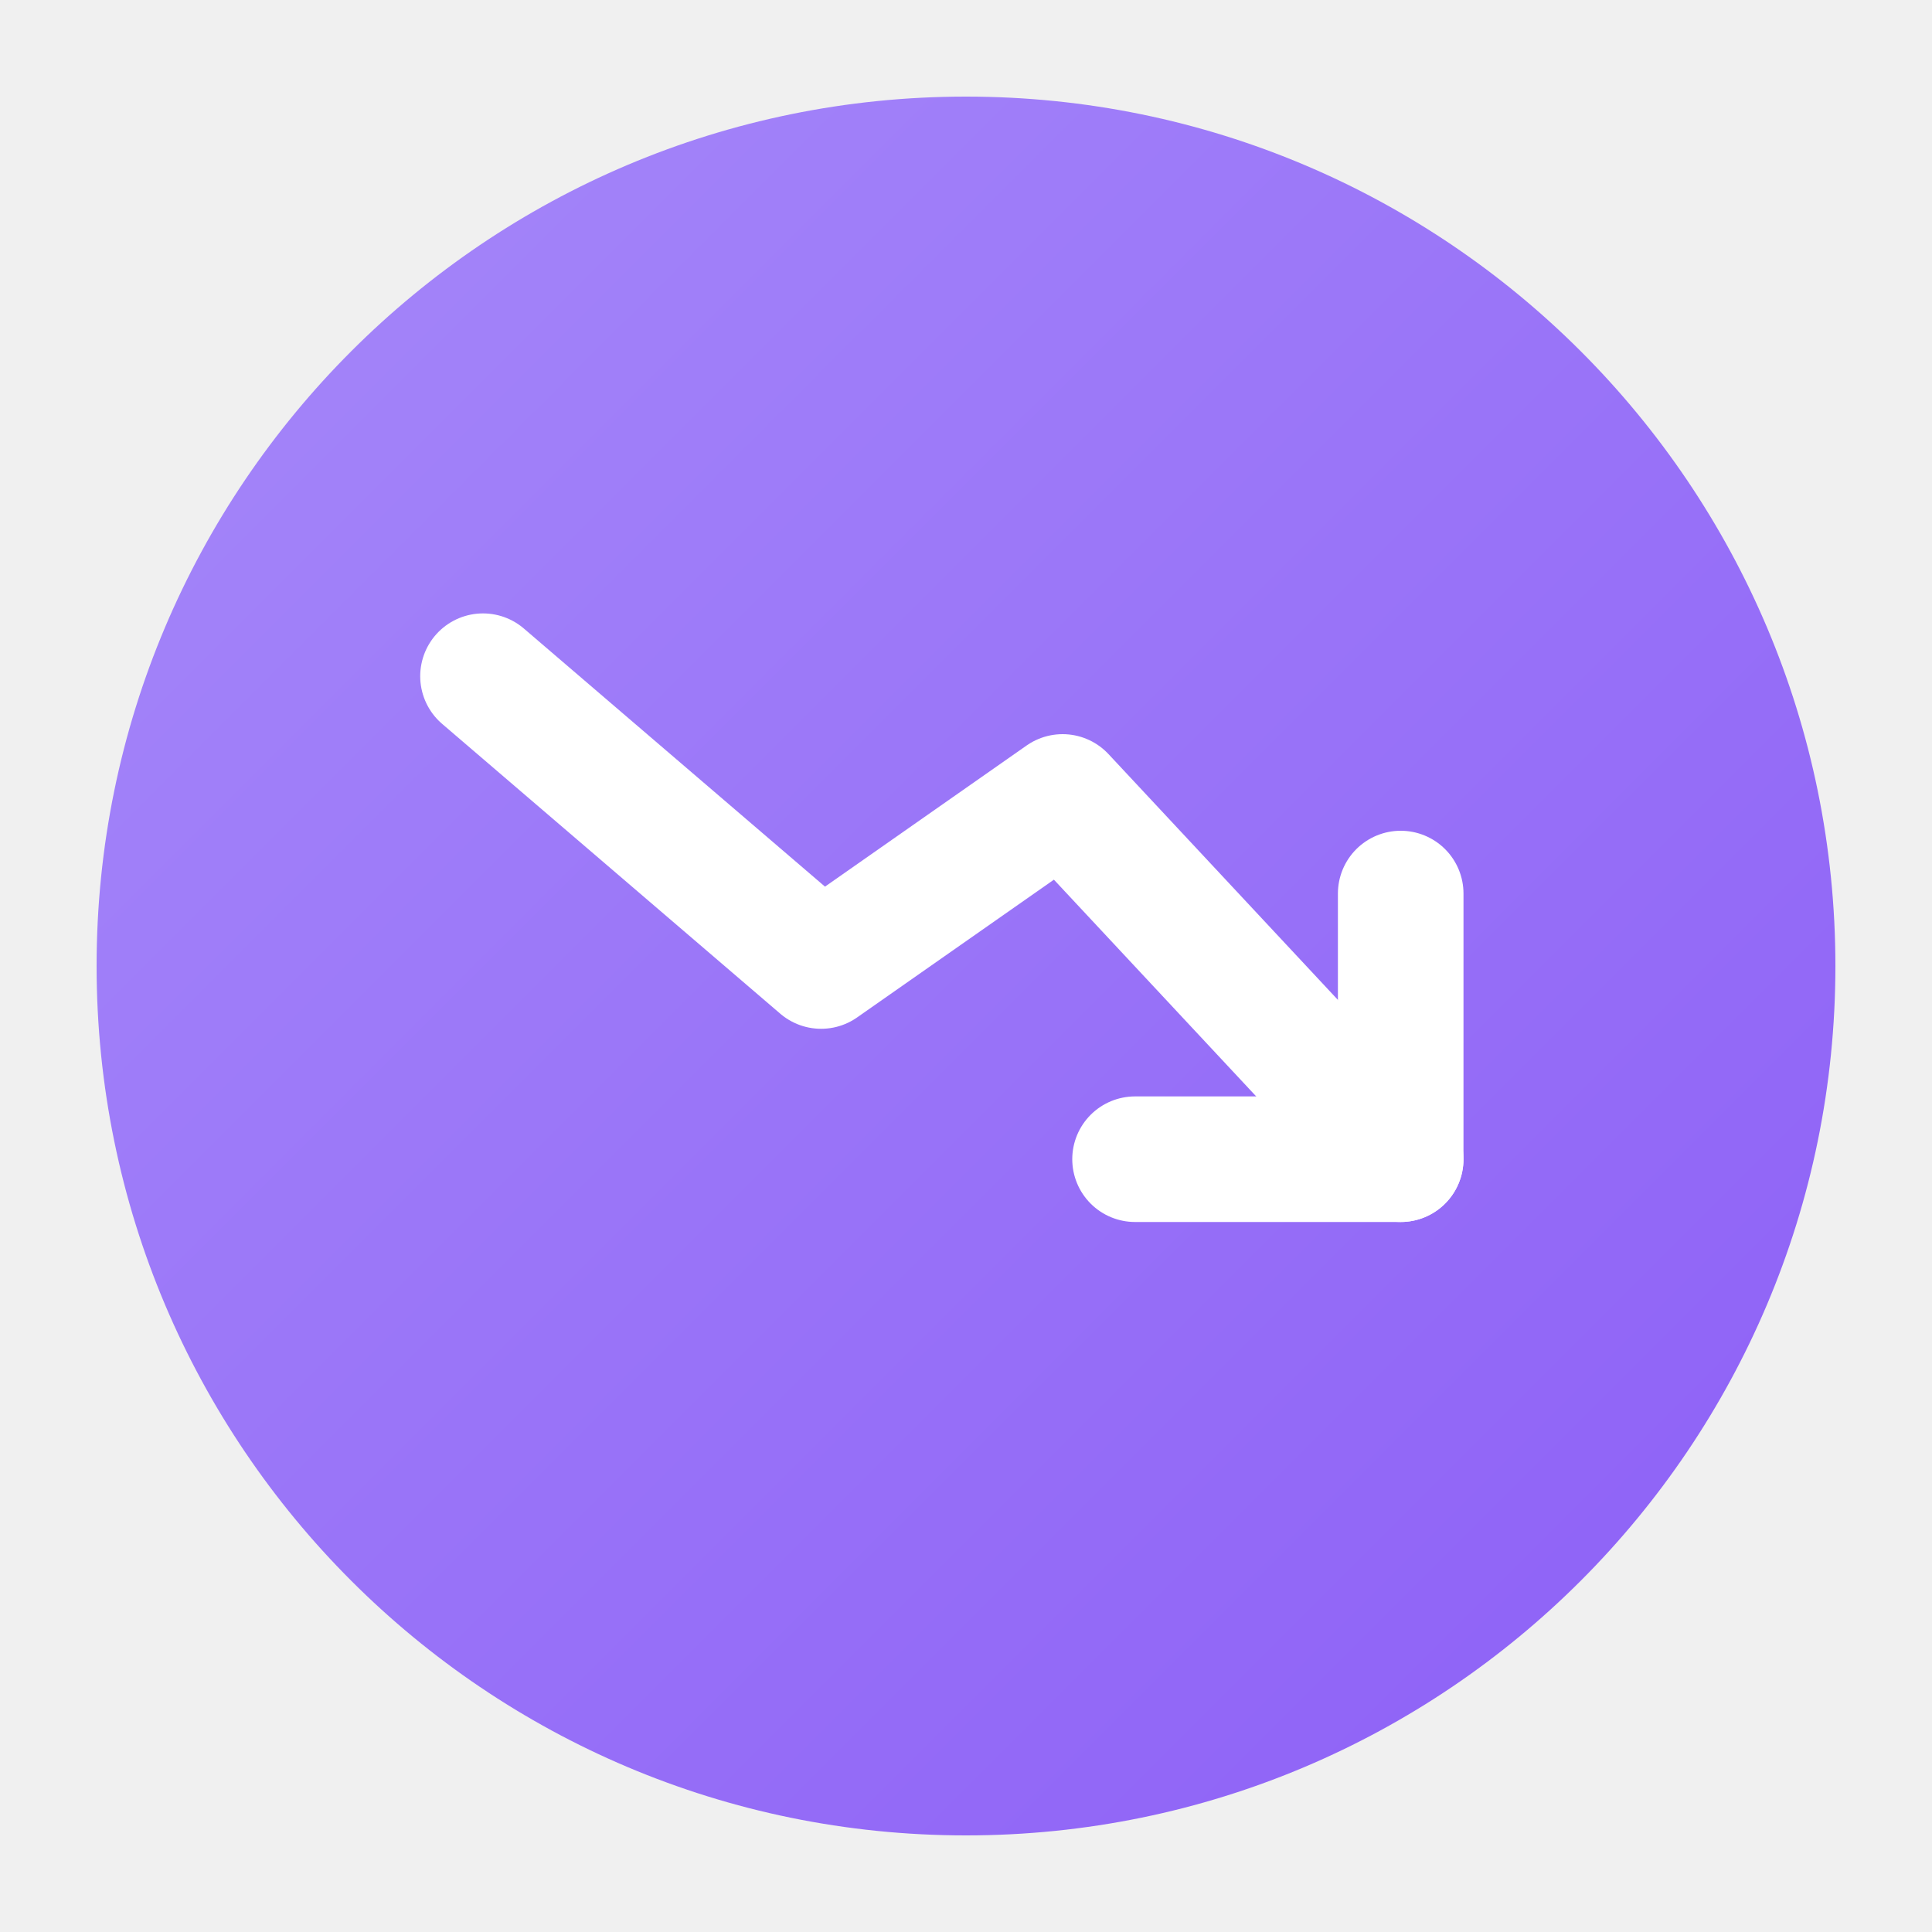
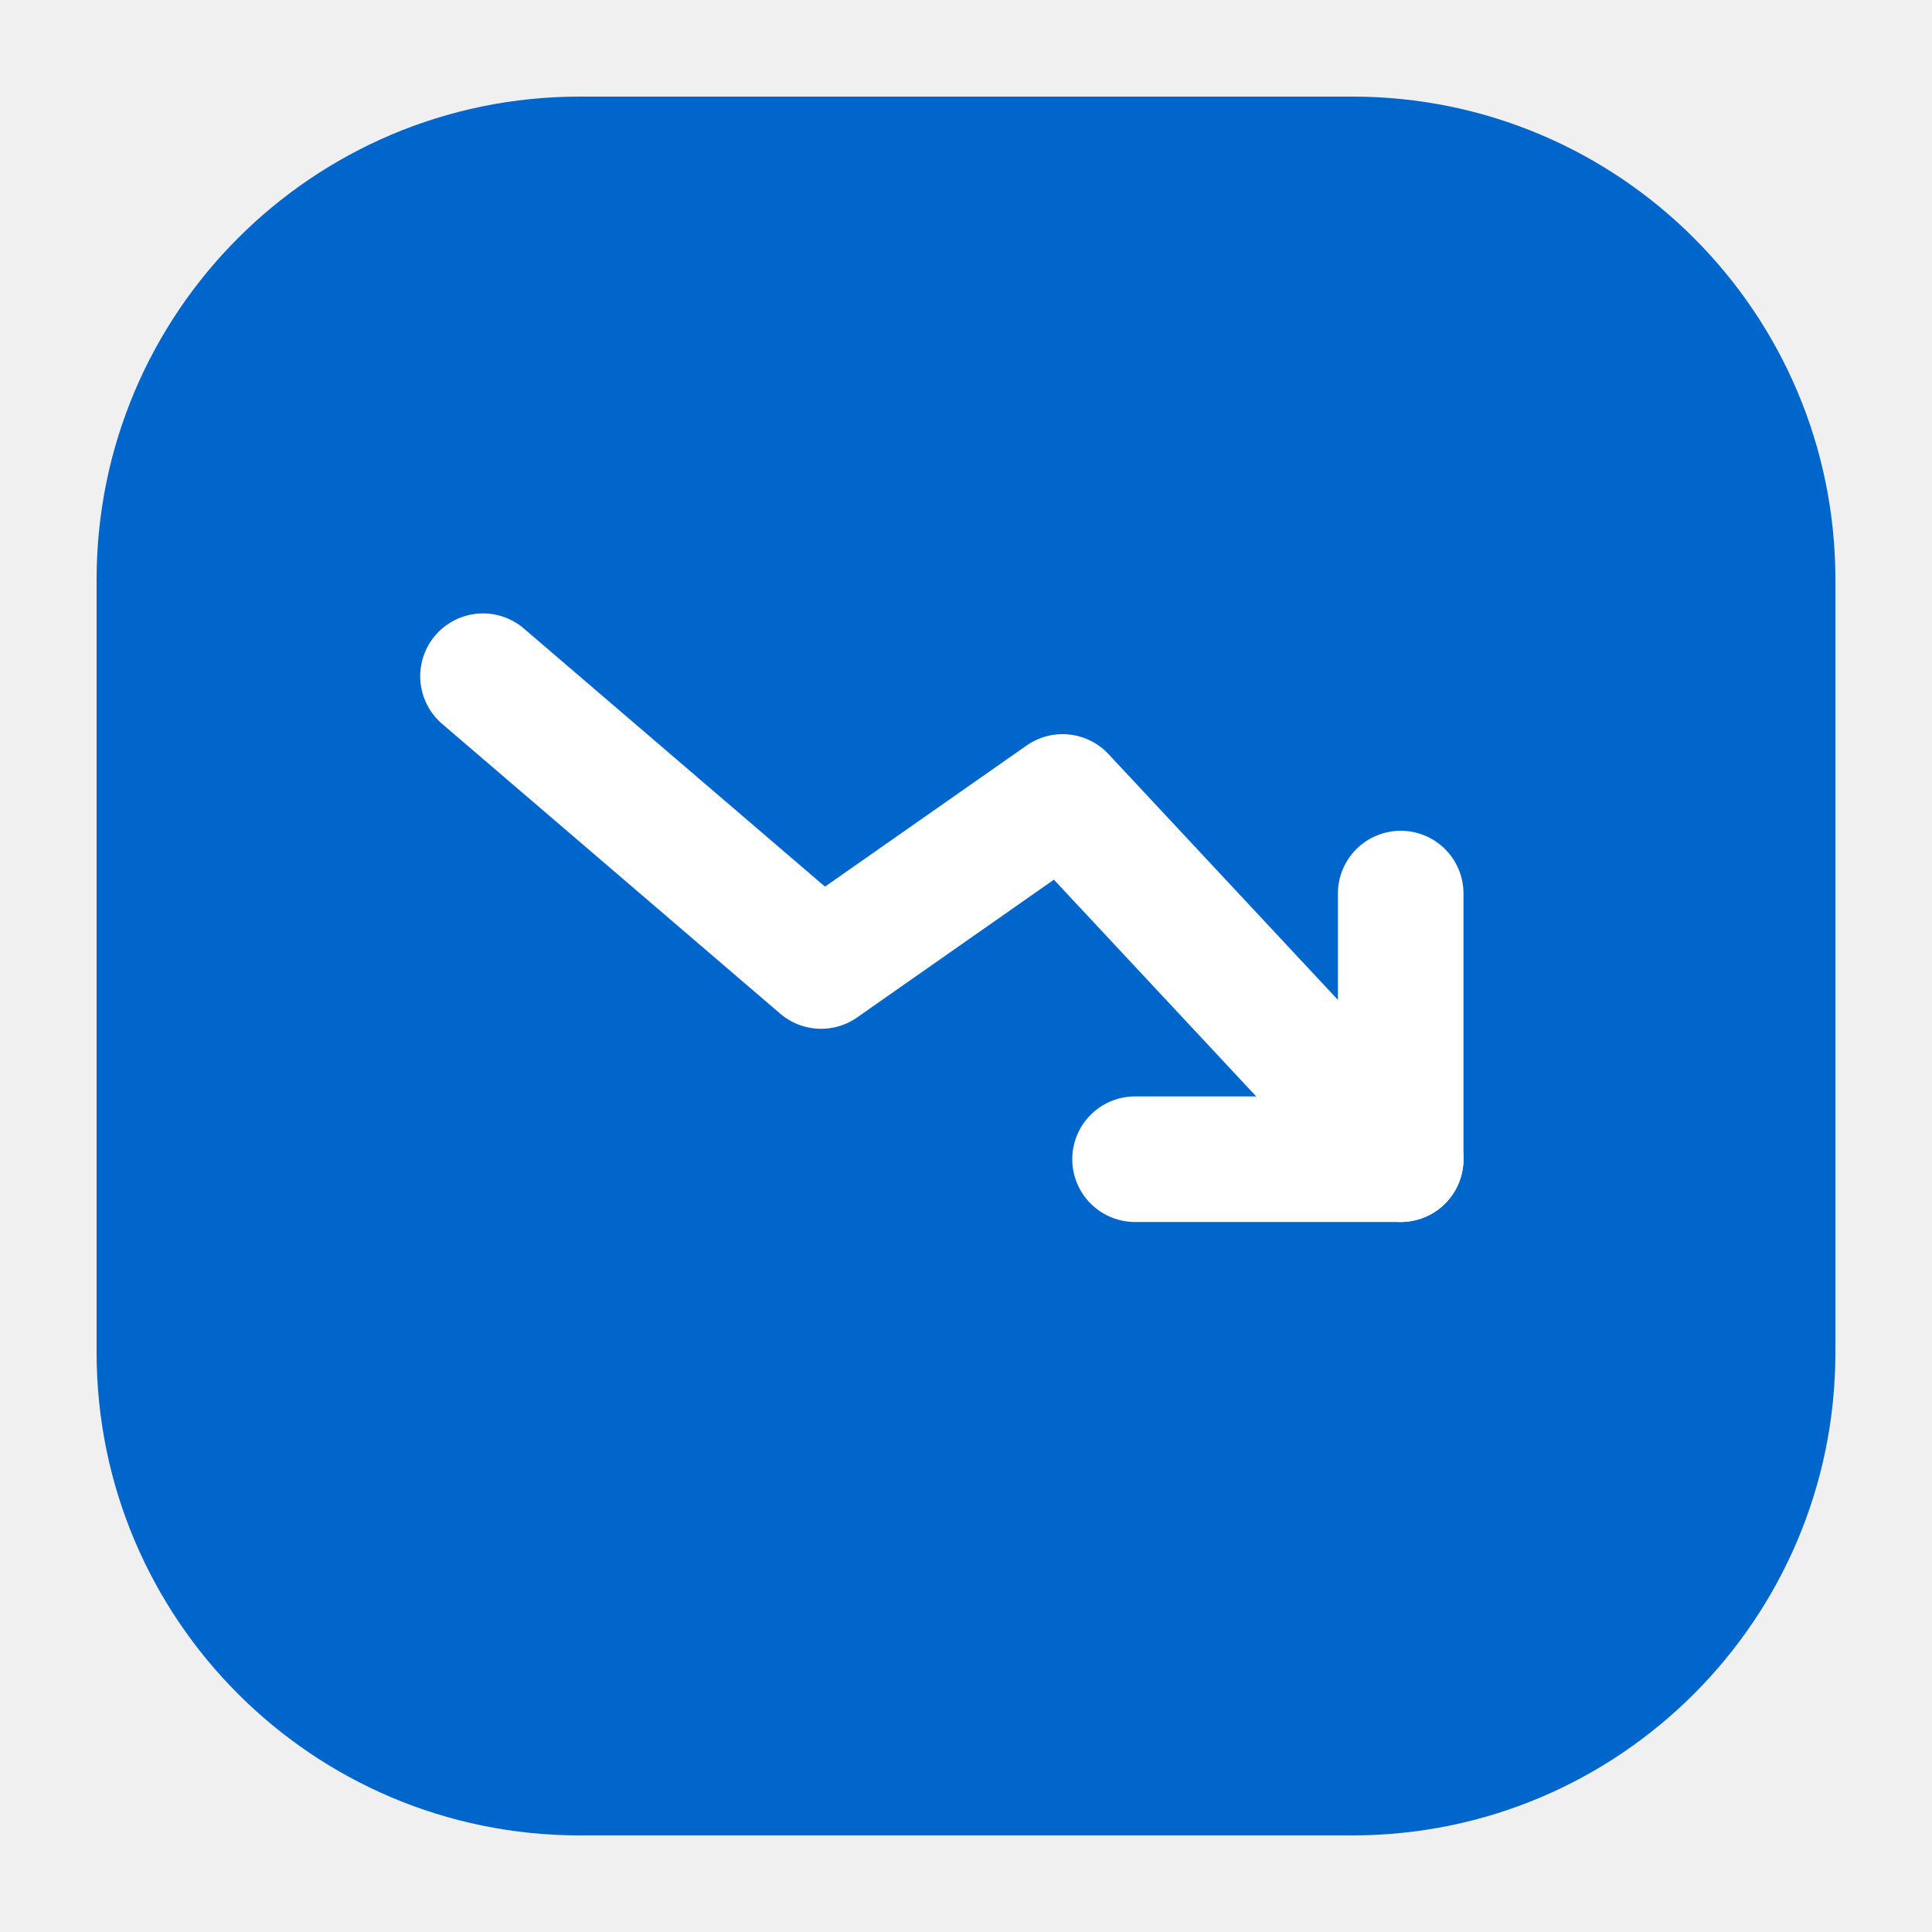
<svg xmlns="http://www.w3.org/2000/svg" viewBox="0 0 40 40">
-   <defs>
-     <linearGradient id="g" x1="0" y1="0" x2="40" y2="40" gradientUnits="userSpaceOnUse">
-       <stop stop-color="#a78bfa" />
-       <stop offset="1" stop-color="#8b5cf6" />
-     </linearGradient>
-   </defs>
-   <circle cx="20" cy="20" r="18" fill="url(#g)" />
+   <rect x="2" y="2" width="36" height="36" rx="10" fill="#0066cc" />
  <path d="M10 14 L17 20 L22 16.5 L29 24" stroke="#fff" stroke-width="2.6" fill="none" stroke-linecap="round" stroke-linejoin="round" />
  <path d="M29 24 L23.5 24 M29 24 L29 18.5" stroke="#fff" stroke-width="2.6" fill="none" stroke-linecap="round" stroke-linejoin="round" />
</svg>
